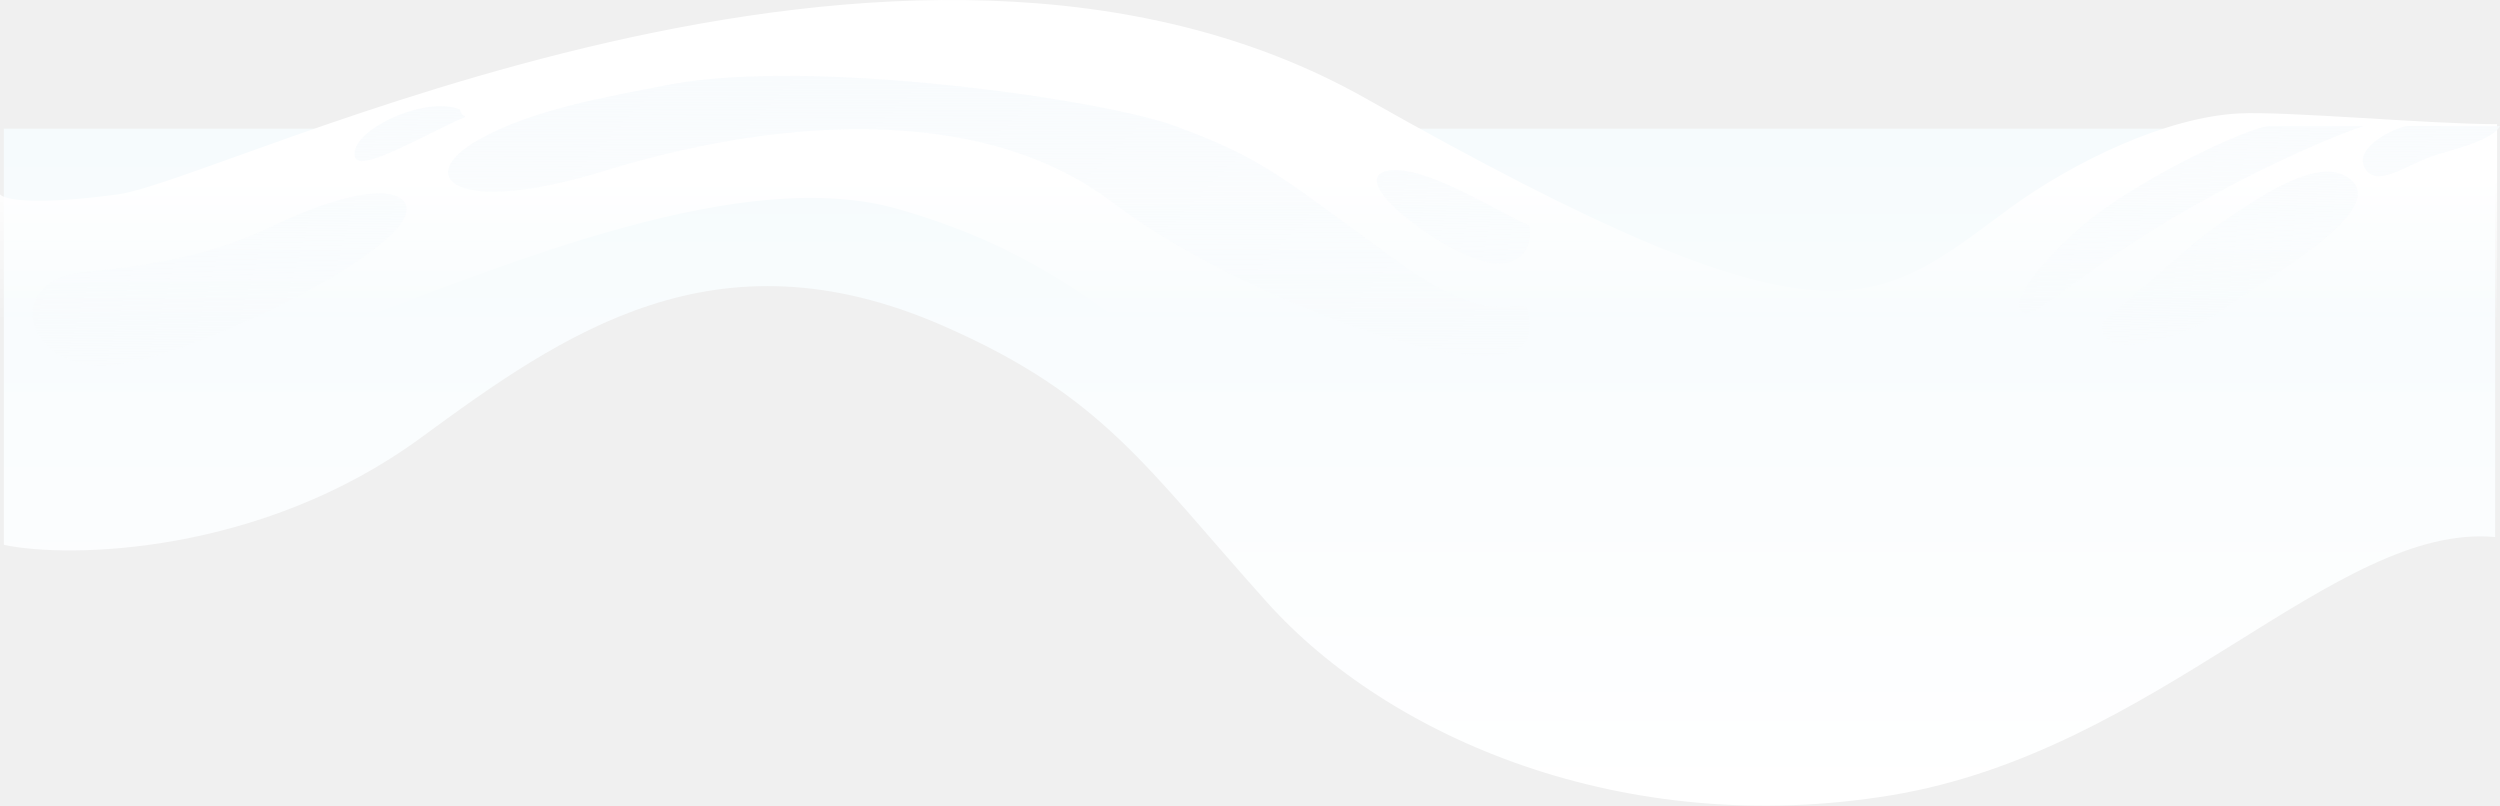
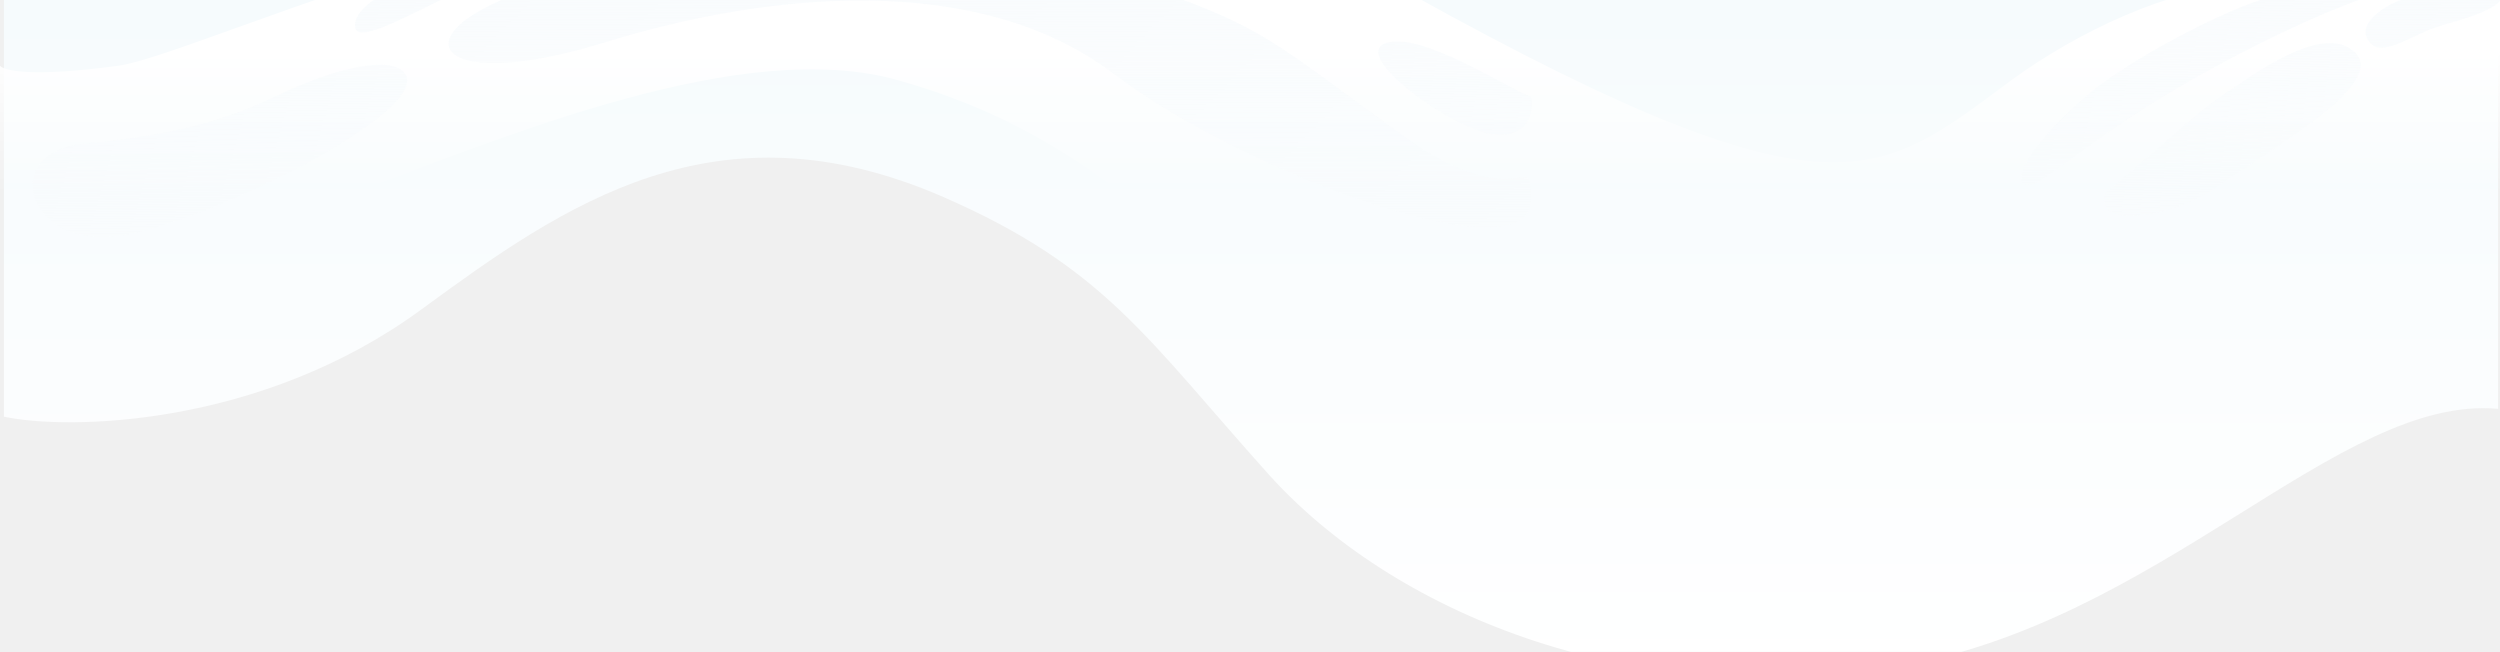
- <svg xmlns="http://www.w3.org/2000/svg" xmlns:xlink="http://www.w3.org/1999/xlink" width="1282.5" height="413.309" viewBox="0 0 1282.5 413.309">
+ <svg xmlns="http://www.w3.org/2000/svg" xmlns:xlink="http://www.w3.org/1999/xlink" viewBox="2010 0 1281 334">
  <defs>
+     <style>
+       .cls-1 {
+         fill: #fff;
+       }
+ 
+       .cls-2 {
+         clip-path: url(#clip-path);
+       }
+ 
+       .cls-3 {
+         fill: url(#linear-gradient);
+       }
+ 
+       .cls-4 {
+         fill: url(#linear-gradient-2);
+       }
+ 
+       .cls-5 {
+         fill: url(#linear-gradient-3);
+       }
+ 
+       .cls-6 {
+         fill: url(#linear-gradient-4);
+       }
+ 
+       .cls-7 {
+         fill: url(#linear-gradient-5);
+       }
+ 
+       .cls-8 {
+         fill: url(#linear-gradient-6);
+       }
+ 
+       .cls-9 {
+         fill: url(#linear-gradient-7);
+       }
+ 
+       .cls-10 {
+         fill: url(#linear-gradient-8);
+       }
+ 
+       .cls-11 {
+         fill: url(#linear-gradient-9);
+       }
+     </style>
+     <clipPath id="clip-path">
+       <rect id="Rectangle_41" data-name="Rectangle 41" class="cls-1" width="1281" height="334" transform="translate(-1)" />
+     </clipPath>
    <linearGradient id="linear-gradient" x1="0.5" x2="0.5" y2="1" gradientUnits="objectBoundingBox">
      <stop offset="0" stop-color="#f6fbfd" />
      <stop offset="1" stop-color="#fff" />
    </linearGradient>
    <linearGradient id="linear-gradient-2" x1="0.493" y1="0.185" x2="0.493" y2="0.555" gradientUnits="objectBoundingBox">
      <stop offset="0.331" stop-color="#fff" />
      <stop offset="1" stop-color="#fff" stop-opacity="0" />
    </linearGradient>
    <linearGradient id="linear-gradient-3" x1="0.499" y1="-0.155" x2="0.515" y2="1.469" gradientUnits="objectBoundingBox">
      <stop offset="0.068" stop-color="#f8fbfd" />
      <stop offset="1" stop-color="#f8fbfd" stop-opacity="0" />
    </linearGradient>
    <linearGradient id="linear-gradient-4" x1="-2.541" y1="-1.472" x2="-2.427" y2="3.388" xlink:href="#linear-gradient-3" />
    <linearGradient id="linear-gradient-5" x1="2.552" y1="-0.934" x2="2.599" y2="1.703" xlink:href="#linear-gradient-3" />
    <linearGradient id="linear-gradient-6" x1="5.705" y1="-1.338" x2="5.863" y2="6.923" xlink:href="#linear-gradient-3" />
    <linearGradient id="linear-gradient-7" x1="-4.357" y1="-0.805" x2="-4.288" y2="1.824" xlink:href="#linear-gradient-3" />
    <linearGradient id="linear-gradient-8" x1="-10.018" y1="-1.866" x2="-9.89" y2="7.191" xlink:href="#linear-gradient-3" />
    <linearGradient id="linear-gradient-9" x1="-2.995" y1="-0.5" x2="-2.944" y2="1.927" xlink:href="#linear-gradient-3" />
  </defs>
-   <g id="Group_483" data-name="Group 483" transform="translate(1 66)">
-     <path id="Path_488" data-name="Path 488" d="M214,158.5c-82.5,60.5-181.5,62-214,55V0H1278V209.5c-82-7.5-173,110-310,132.5s-257.665-29.553-320-99S564,137,481.5,101C365.055,50.188,287.307,104.741,214,158.5Z" transform="translate(1)" fill="url(#linear-gradient)" />
+   <g id="Mask_Group_2" data-name="Mask Group 2" class="cls-2" transform="translate(2011)">
+     <path id="Path_488" data-name="Path 488" class="cls-3" d="M214,158.5c-82.5,60.5-181.5,62-214,55V0H1278V209.5c-82-7.5-173,110-310,132.5s-257.665-29.553-320-99S564,137,481.5,101C365.055,50.188,287.307,104.741,214,158.5Z" transform="translate(1)" />
    <g id="Group_234" data-name="Group 234" transform="translate(-3.5 -1.304)">
-       <path id="Path_361" data-name="Path 361" d="M174.5,104c-72.4,27.6-144.833,18.833-172,11V35C4.333,37.5,19,41,63,35c55-7.5,402-184,640.5-49S963.757,93.36,1033,42.5c33.84-24.853,81.36-47.125,118-49,24.54-1.256,97.5,5.5,132.5,5.5V131.5c-44.17,0-160.5,9.7-250.5,42.5-112.5,41-153.94,88.531-287.5,35.5-136-54-154-130.4-282.5-167C384,20,265,69.5,174.5,104Z" fill="url(#linear-gradient-2)" />
-       <path id="Path_362" data-name="Path 362" d="M248,7c27.6-15.6,65.5-22,99-28.5C419.167-34.833,567.5-14,605.5,0,653,17.5,660.5,27,721,70.5S787,75,787,104c0,38.9-144-12-214-65S394.587-2.382,312.5,23C236.5,46.5,213.5,26.5,248,7Z" fill="url(#linear-gradient-3)" />
-       <path id="Path_363" data-name="Path 363" d="M770.5,70.5c16.4,0,17.833-13,16.5-19.5-17.333-7.5-54.6-32-73-28C691,28,750,70.5,770.5,70.5Z" fill="url(#linear-gradient-4)" />
-       <path id="Path_364" data-name="Path 364" d="M210,39c-6.6-9.2-34.167-3.833-67,12S79.4,71.4,45,75c-43,4.5-28.5,52.5,16,47.5S224,58.5,210,39Z" fill="url(#linear-gradient-5)" />
-       <path id="Path_365" data-name="Path 365" d="M232-.5c14.726-7.219,7.833-1.5,6.5-8-17.333-7.5-56.678,10.609-54,24C186,23,206.5,12,232-.5Z" fill="url(#linear-gradient-6)" />
-       <path id="Path_366" data-name="Path 366" d="M1140,51c-10.7,7.131-35.83,30.167-58.5,49-6.4,19.6,34.5,12.889,58.5-4,27-19,86.19-51.887,69-68C1193,13,1159.5,38,1140,51Z" fill="url(#linear-gradient-7)" />
-       <path id="Path_367" data-name="Path 367" d="M1215,20c-3.15-8.188,11.67-17.667,22-20h48c-4.5,8-27,12.643-35,15.5C1236,20.5,1220,33,1215,20Z" fill="url(#linear-gradient-8)" />
-       <path id="Path_368" data-name="Path 368" d="M1128.5,40.5c42.8-24,75.5-37,86.5-40.5h-48c-10.5,0-69.5,28-96,51-34.06,29.565-37,45-29,45S1075,70.5,1128.5,40.5Z" fill="url(#linear-gradient-9)" />
+       <path id="Path_361" data-name="Path 361" class="cls-4" d="M174.5,104c-72.4,27.6-144.833,18.833-172,11V35C4.333,37.5,19,41,63,35c55-7.5,402-184,640.5-49S963.757,93.36,1033,42.5c33.84-24.853,81.36-47.125,118-49,24.54-1.256,97.5,5.5,132.5,5.5V131.5c-44.17,0-160.5,9.7-250.5,42.5-112.5,41-153.94,88.531-287.5,35.5-136-54-154-130.4-282.5-167C384,20,265,69.5,174.5,104Z" />
+       <path id="Path_362" data-name="Path 362" class="cls-5" d="M248,7c27.6-15.6,65.5-22,99-28.5C419.167-34.833,567.5-14,605.5,0,653,17.5,660.5,27,721,70.5S787,75,787,104c0,38.9-144-12-214-65S394.587-2.382,312.5,23C236.5,46.5,213.5,26.5,248,7Z" />
+       <path id="Path_363" data-name="Path 363" class="cls-6" d="M770.5,70.5c16.4,0,17.833-13,16.5-19.5-17.333-7.5-54.6-32-73-28C691,28,750,70.5,770.5,70.5Z" />
+       <path id="Path_364" data-name="Path 364" class="cls-7" d="M210,39c-6.6-9.2-34.167-3.833-67,12S79.4,71.4,45,75c-43,4.5-28.5,52.5,16,47.5S224,58.5,210,39Z" />
+       <path id="Path_365" data-name="Path 365" class="cls-8" d="M232-.5c14.726-7.219,7.833-1.5,6.5-8-17.333-7.5-56.678,10.609-54,24C186,23,206.5,12,232-.5Z" />
+       <path id="Path_366" data-name="Path 366" class="cls-9" d="M1140,51c-10.7,7.131-35.83,30.167-58.5,49-6.4,19.6,34.5,12.889,58.5-4,27-19,86.19-51.887,69-68C1193,13,1159.5,38,1140,51Z" />
+       <path id="Path_367" data-name="Path 367" class="cls-10" d="M1215,20c-3.15-8.188,11.67-17.667,22-20h48c-4.5,8-27,12.643-35,15.5C1236,20.5,1220,33,1215,20Z" />
+       <path id="Path_368" data-name="Path 368" class="cls-11" d="M1128.5,40.5c42.8-24,75.5-37,86.5-40.5h-48c-10.5,0-69.5,28-96,51-34.06,29.565-37,45-29,45S1075,70.5,1128.5,40.5Z" />
    </g>
  </g>
</svg>
